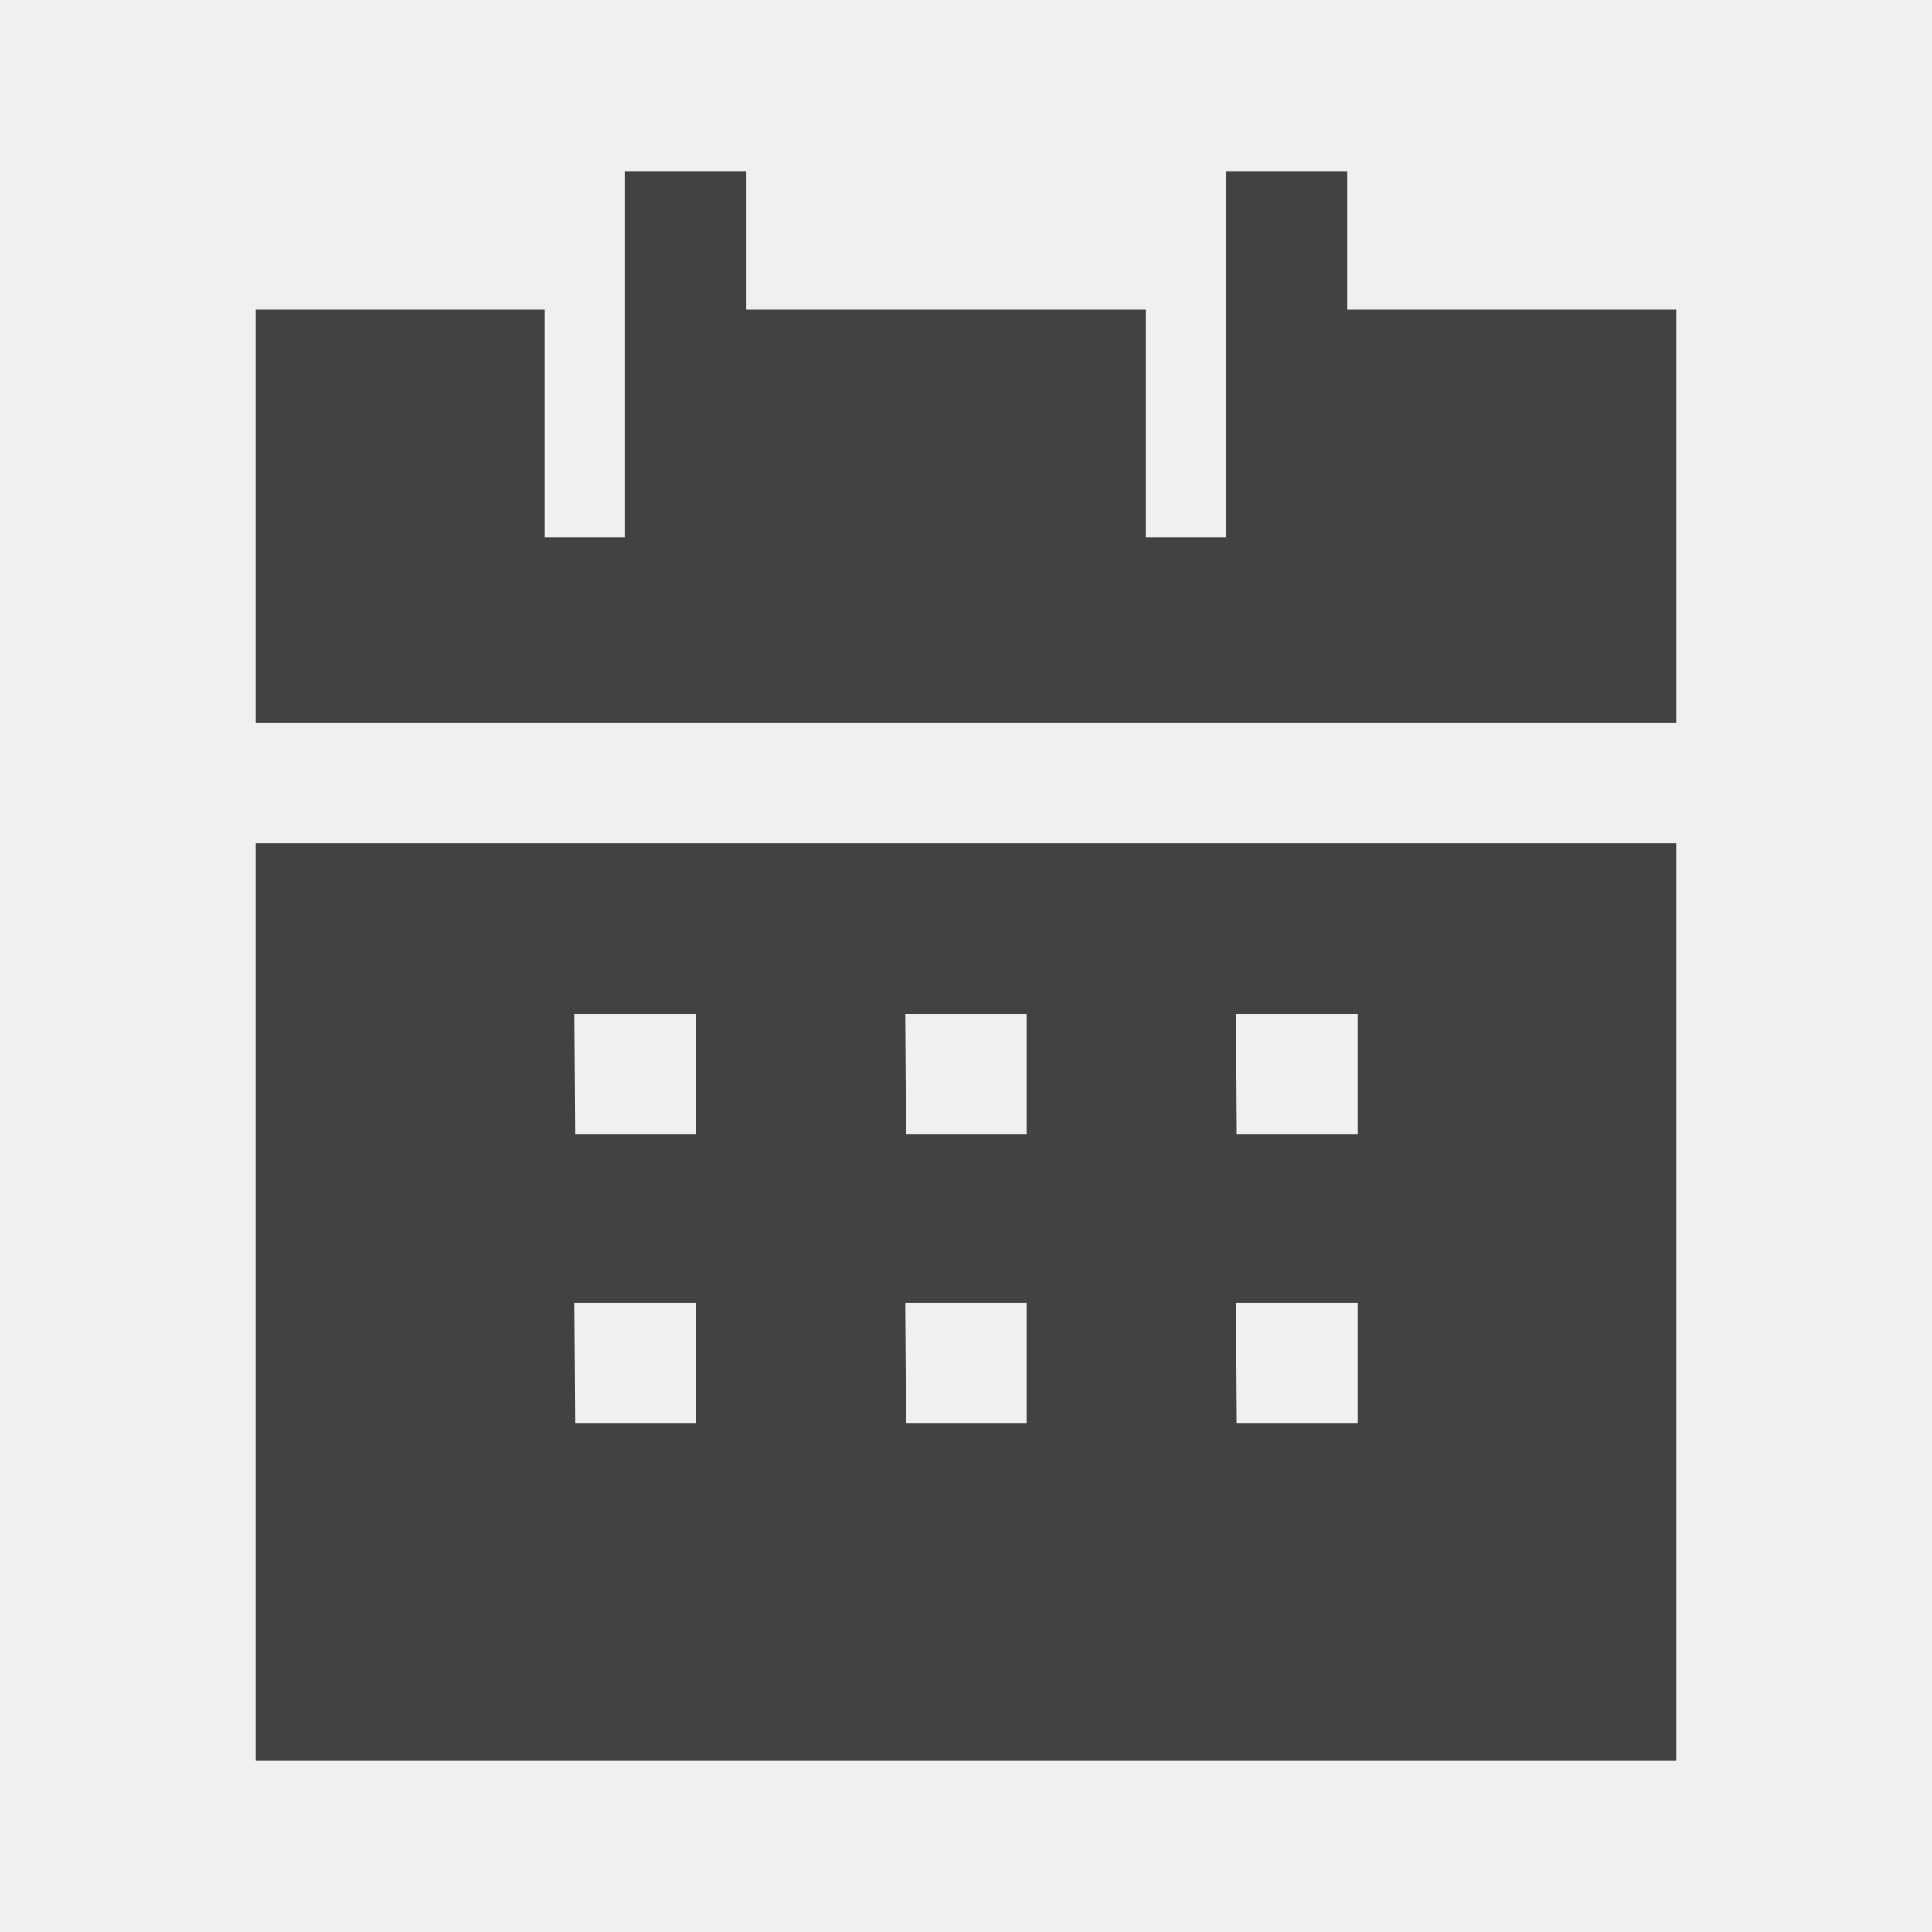
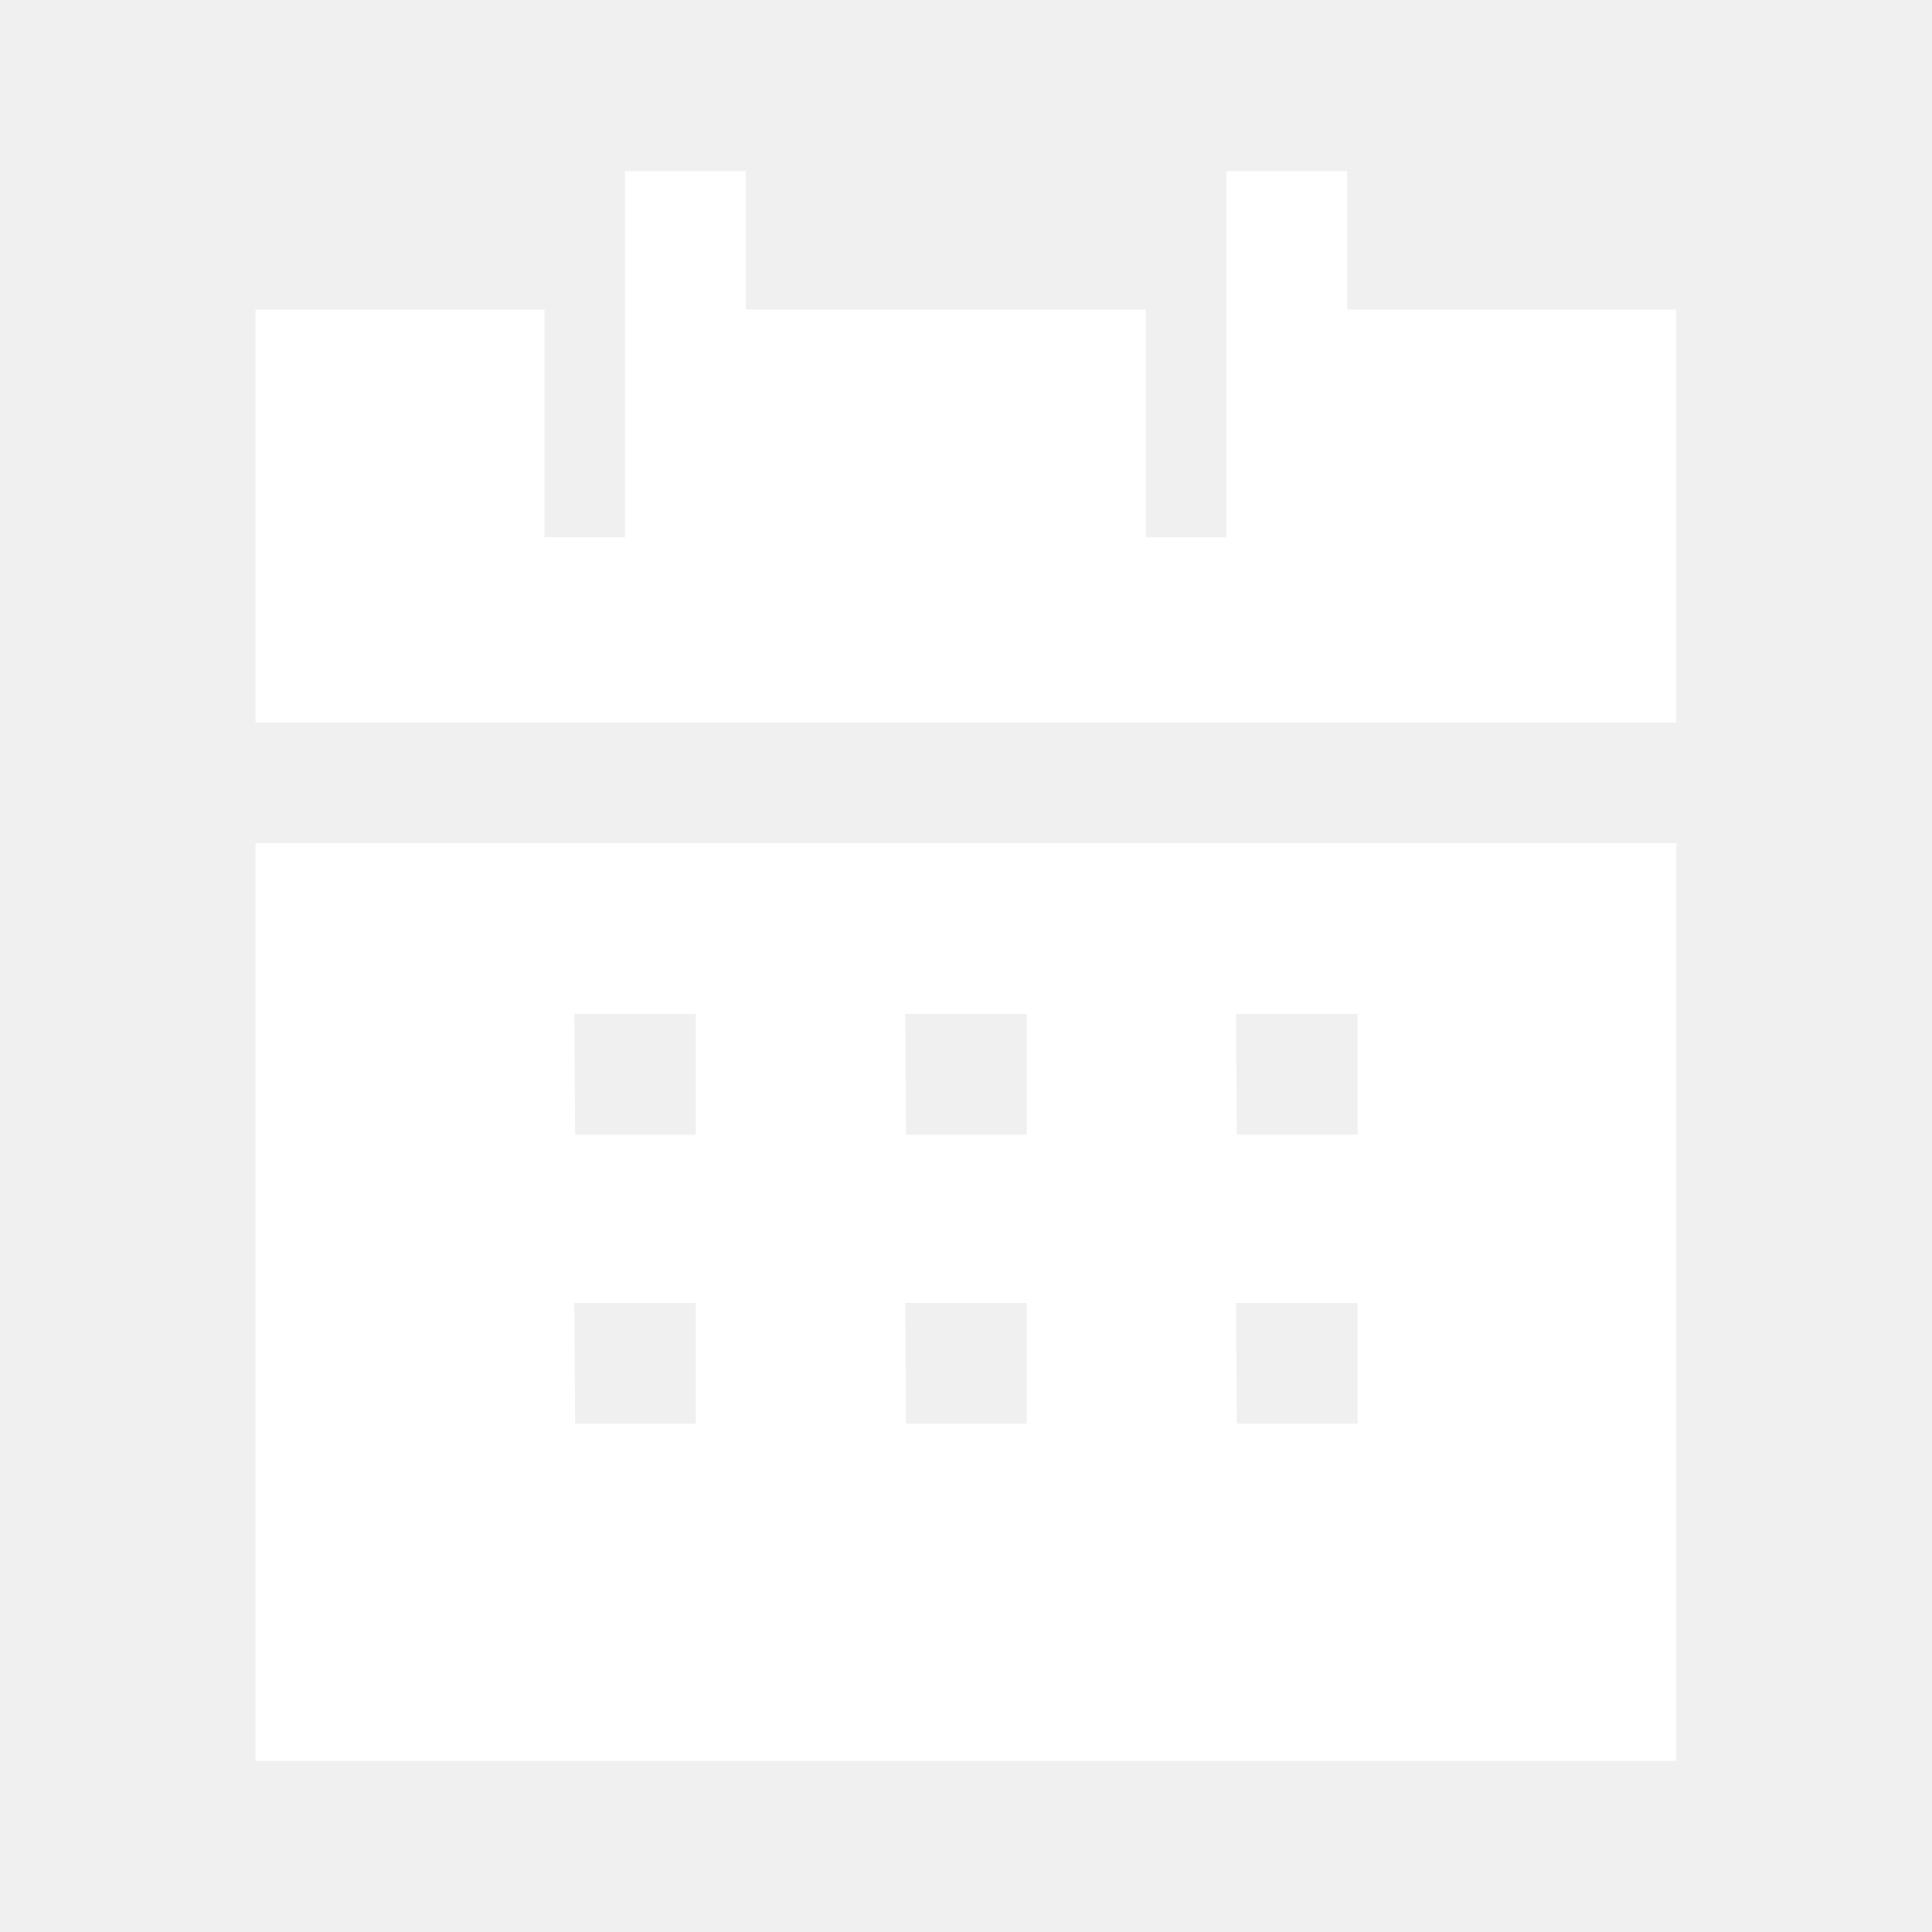
- <svg xmlns="http://www.w3.org/2000/svg" width="24" height="24" viewBox="0 0 24 24" fill="none">
-   <path fill-rule="evenodd" clip-rule="evenodd" d="M16.735 3.845V2.125H15.235V6.675H14.235V3.845H9.265V2.125H7.765V6.675H6.765V3.845H3.175V8.975H20.825V3.845H16.735Z" fill="#424242" />
-   <path fill-rule="evenodd" clip-rule="evenodd" d="M8.645 16.185V17.685H7.145L7.135 16.185H8.645ZM8.645 12.595V14.095H7.145L7.135 12.595H8.645ZM12.755 16.185V17.685H11.255L11.245 16.185H12.755ZM12.755 12.595V14.095H11.255L11.245 12.595H12.755ZM16.865 16.185V17.685H15.365L15.355 16.185H16.865ZM16.865 12.595V14.095H15.365L15.355 12.595H16.865ZM3.175 21.875H20.825V10.475H3.175V21.875Z" fill="#424242" />
+ <svg xmlns="http://www.w3.org/2000/svg" width="18" height="18" viewBox="0 0 18 18" fill="none">
+   <path fill-rule="evenodd" clip-rule="evenodd" d="M12.551 2.884V1.594H11.426V5.006H10.676V2.884H6.948V1.594H5.823V5.006H5.073V2.884H2.381V6.731H15.618V2.884H12.551Z" fill="white" />
+   <path fill-rule="evenodd" clip-rule="evenodd" d="M6.483 12.139V13.264H5.358L5.351 12.139H6.483ZM6.483 9.446V10.571H5.358L5.351 9.446H6.483ZM9.566 12.139V13.264H8.441L8.433 12.139H9.566ZM9.566 9.446V10.571H8.441L8.433 9.446H9.566ZM12.648 12.139V13.264H11.523L11.516 12.139H12.648ZM12.648 9.446V10.571H11.523L11.516 9.446H12.648ZM2.381 16.406H15.618V7.856H2.381V16.406Z" fill="white" />
</svg>
